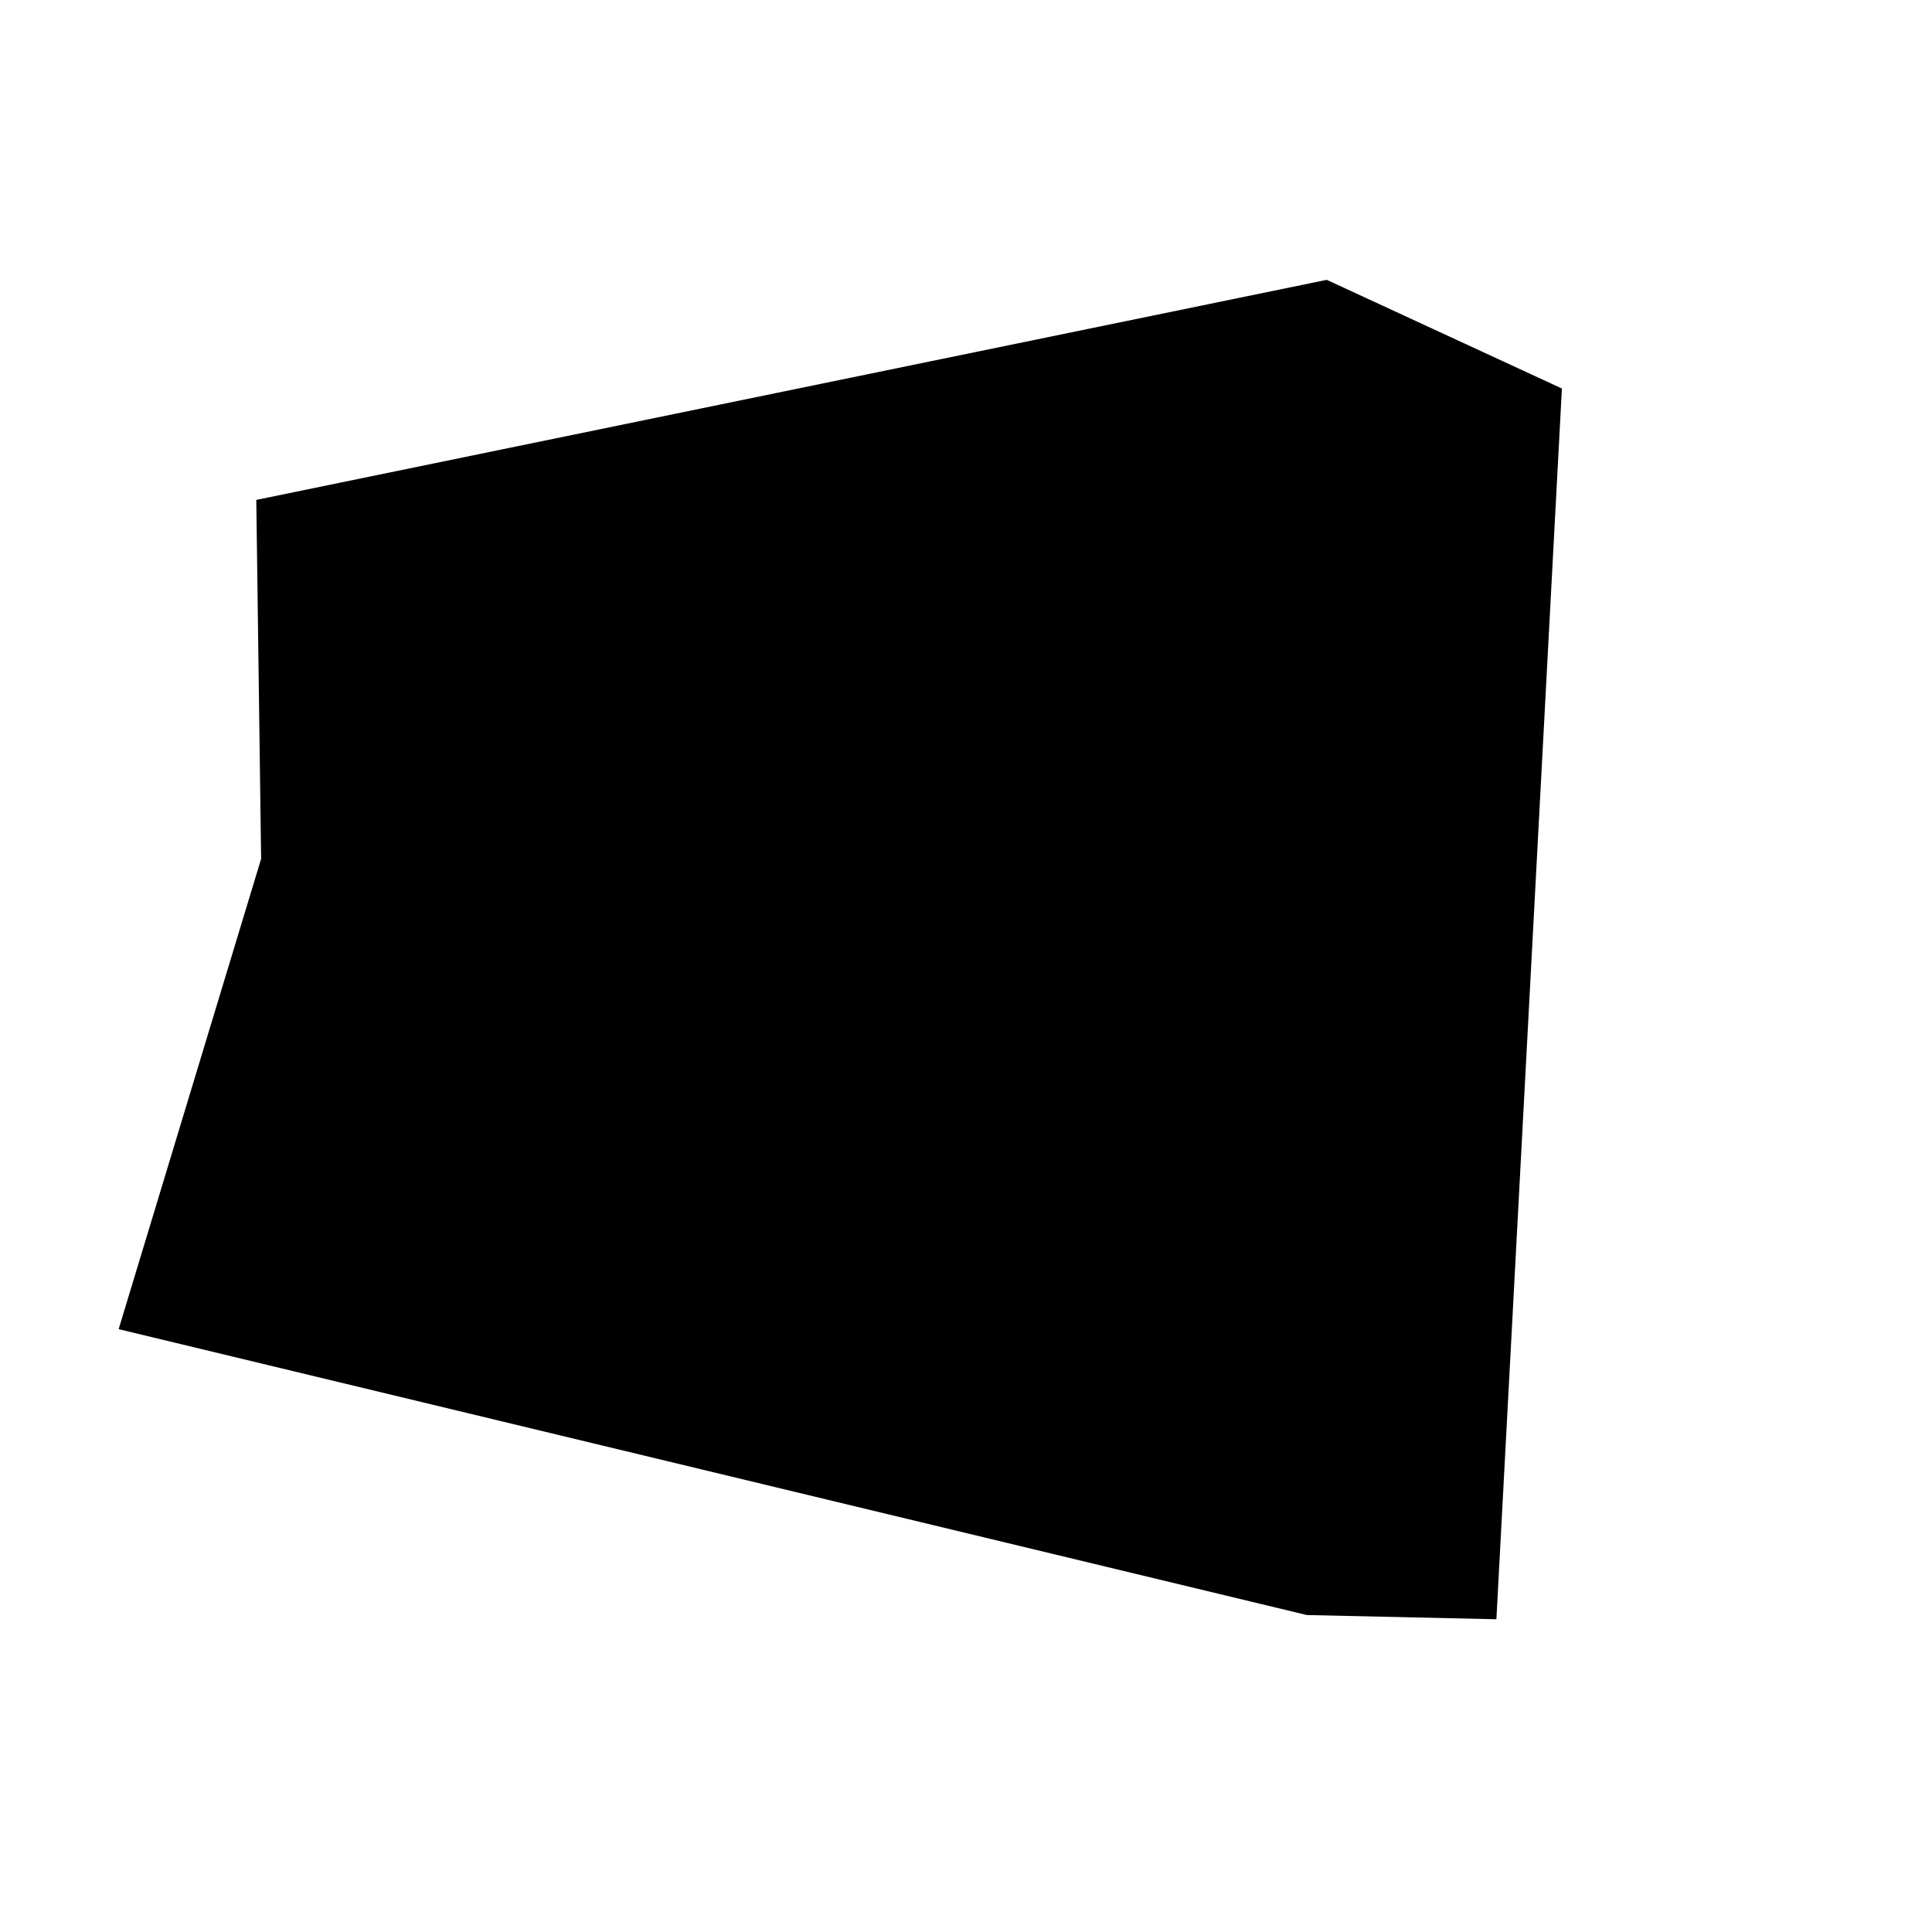
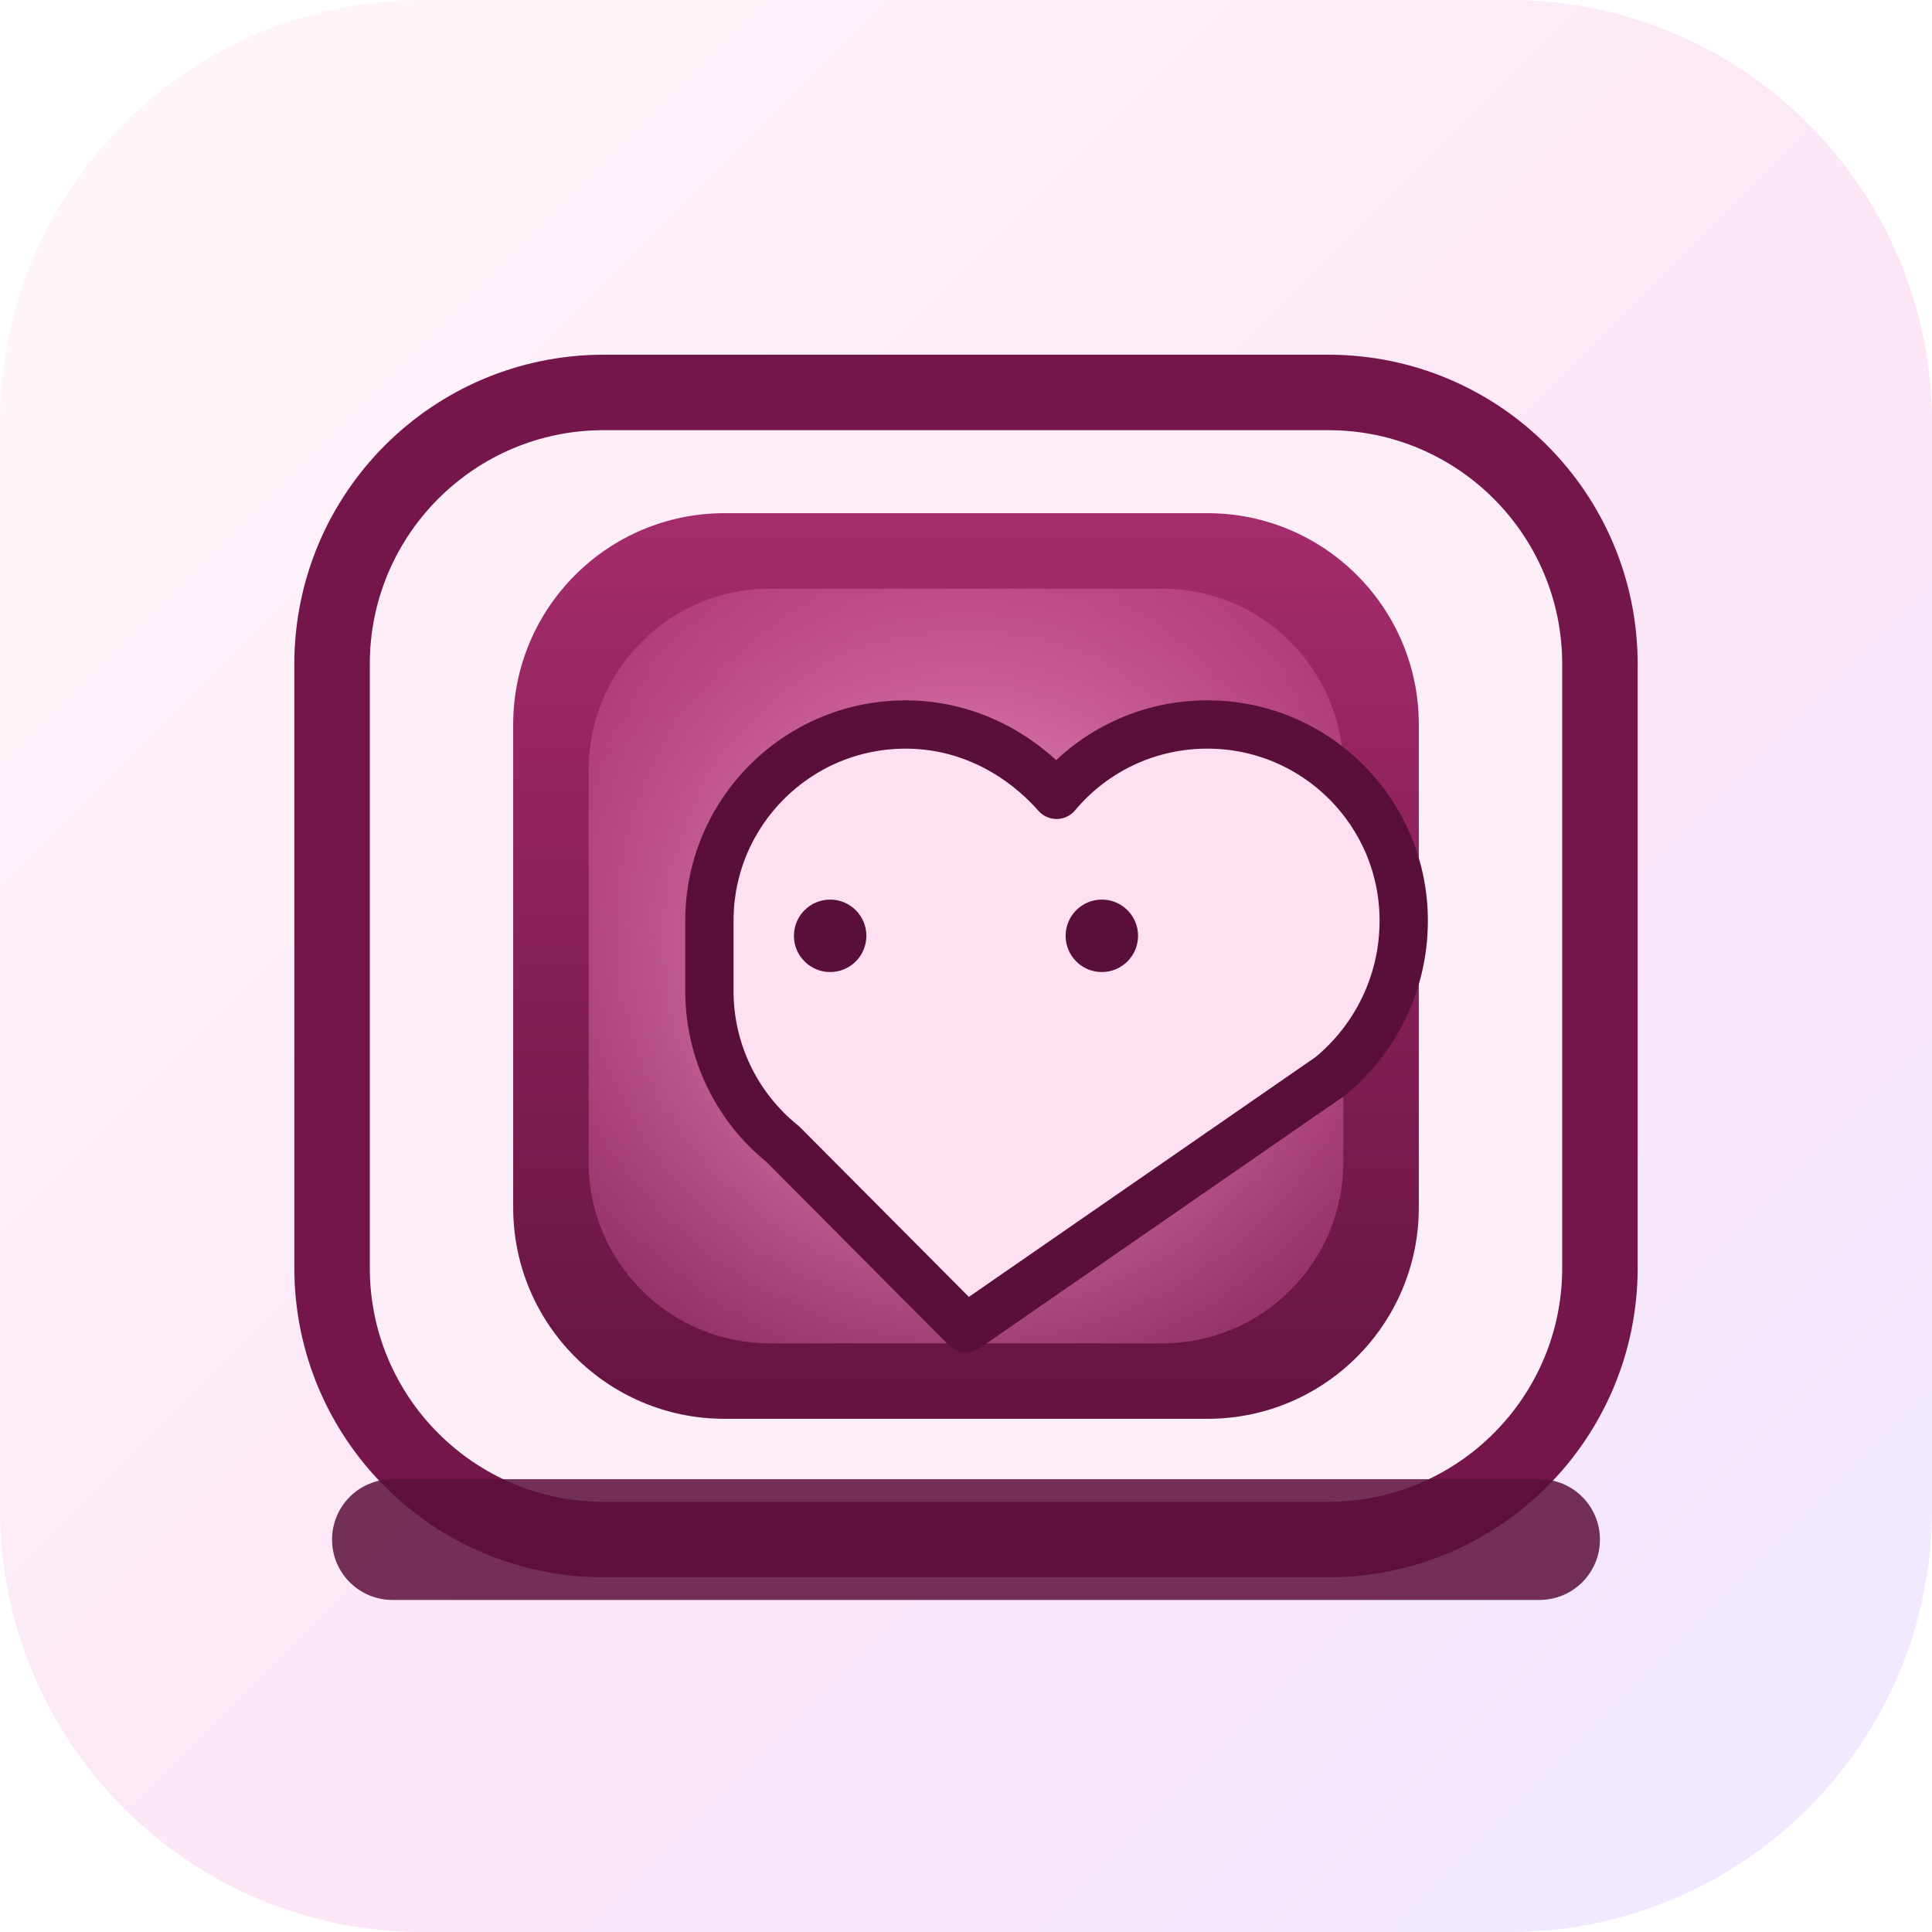
- <svg xmlns="http://www.w3.org/2000/svg" viewBox="0 0 64 64" role="img" aria-hidden="true">
-   <path d="M49.57 53.64 L43.29 53.50 L3.93 44.03 L8.65 28.45 L8.49 16.56 L43.95 9.27 L51.74 12.87 Z" fill="#000" />
-   <circle cx="32.94" cy="34.99" r="14.68" fill="#000" />
+ <svg xmlns="http://www.w3.org/2000/svg" viewBox="0 0 64 64" fill="none" role="img" aria-hidden="true">
+   <defs>
+     <linearGradient id="doorFeelingsBg" x1="8" y1="8" x2="56" y2="56" gradientUnits="userSpaceOnUse">
+       <stop offset="0%" stop-color="#FFF4FA" />
+       <stop offset="60%" stop-color="#FCE5F5" />
+       <stop offset="100%" stop-color="#F2E8FF" />
+     </linearGradient>
+     <linearGradient id="doorFeelingsFrame" x1="32" y1="12" x2="32" y2="52" gradientUnits="userSpaceOnUse">
+       <stop offset="0%" stop-color="#B03074" />
+       <stop offset="100%" stop-color="#5A0F3B" />
+     </linearGradient>
+     <radialGradient id="doorFeelingsGlow" cx="32" cy="32" r="16" gradientUnits="userSpaceOnUse">
+       <stop offset="0%" stop-color="#FFB5DC" stop-opacity="0.95" />
+       <stop offset="100%" stop-color="#D45BA1" stop-opacity="0.35" />
+     </radialGradient>
+   </defs>
+   <rect width="64" height="64" rx="14" fill="url(#doorFeelingsBg)" />
+   <rect x="11" y="13" width="42" height="38" rx="9" fill="#FCEEF7" stroke="#74154C" stroke-width="2.5" />
+   <rect x="17" y="17" width="30" height="30" rx="7" fill="url(#doorFeelingsFrame)" />
+   <rect x="19.5" y="19.5" width="25" height="25" rx="6" fill="url(#doorFeelingsGlow)" />
+   <path d="M23.5 30.5c0-3.59 2.91-6.5 6.5-6.5 1.97 0 3.73.9 5 2.33A6.49 6.49 0 0 1 40 24c3.59 0 6.5 2.91 6.5 6.5 0 2.08-.95 3.93-2.43 5.15L32 44 25.93 37.9a6.5 6.5 0 0 1-2.43-5.15Z" fill="#FFE0F0" stroke="#5A0F3B" stroke-width="1.6" stroke-linejoin="round" />
+   <circle cx="27.5" cy="31" r="1.2" fill="#5A0F3B" />
+   <circle cx="36.5" cy="31" r="1.2" fill="#5A0F3B" />
+   <rect x="11" y="49" width="42" height="4" rx="2" fill="#5A0F3B" opacity="0.85" />
</svg>
